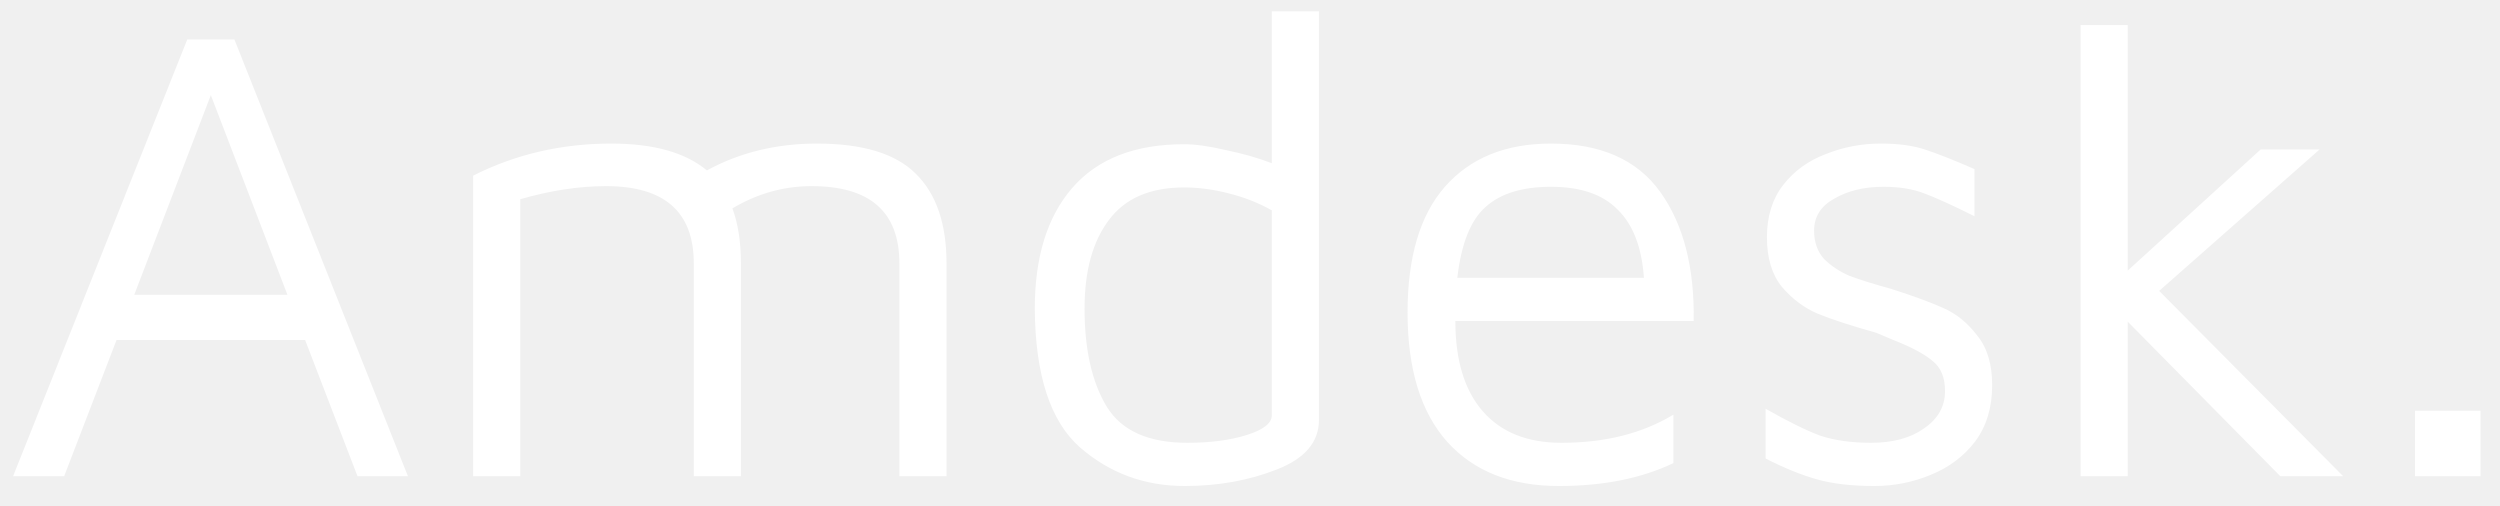
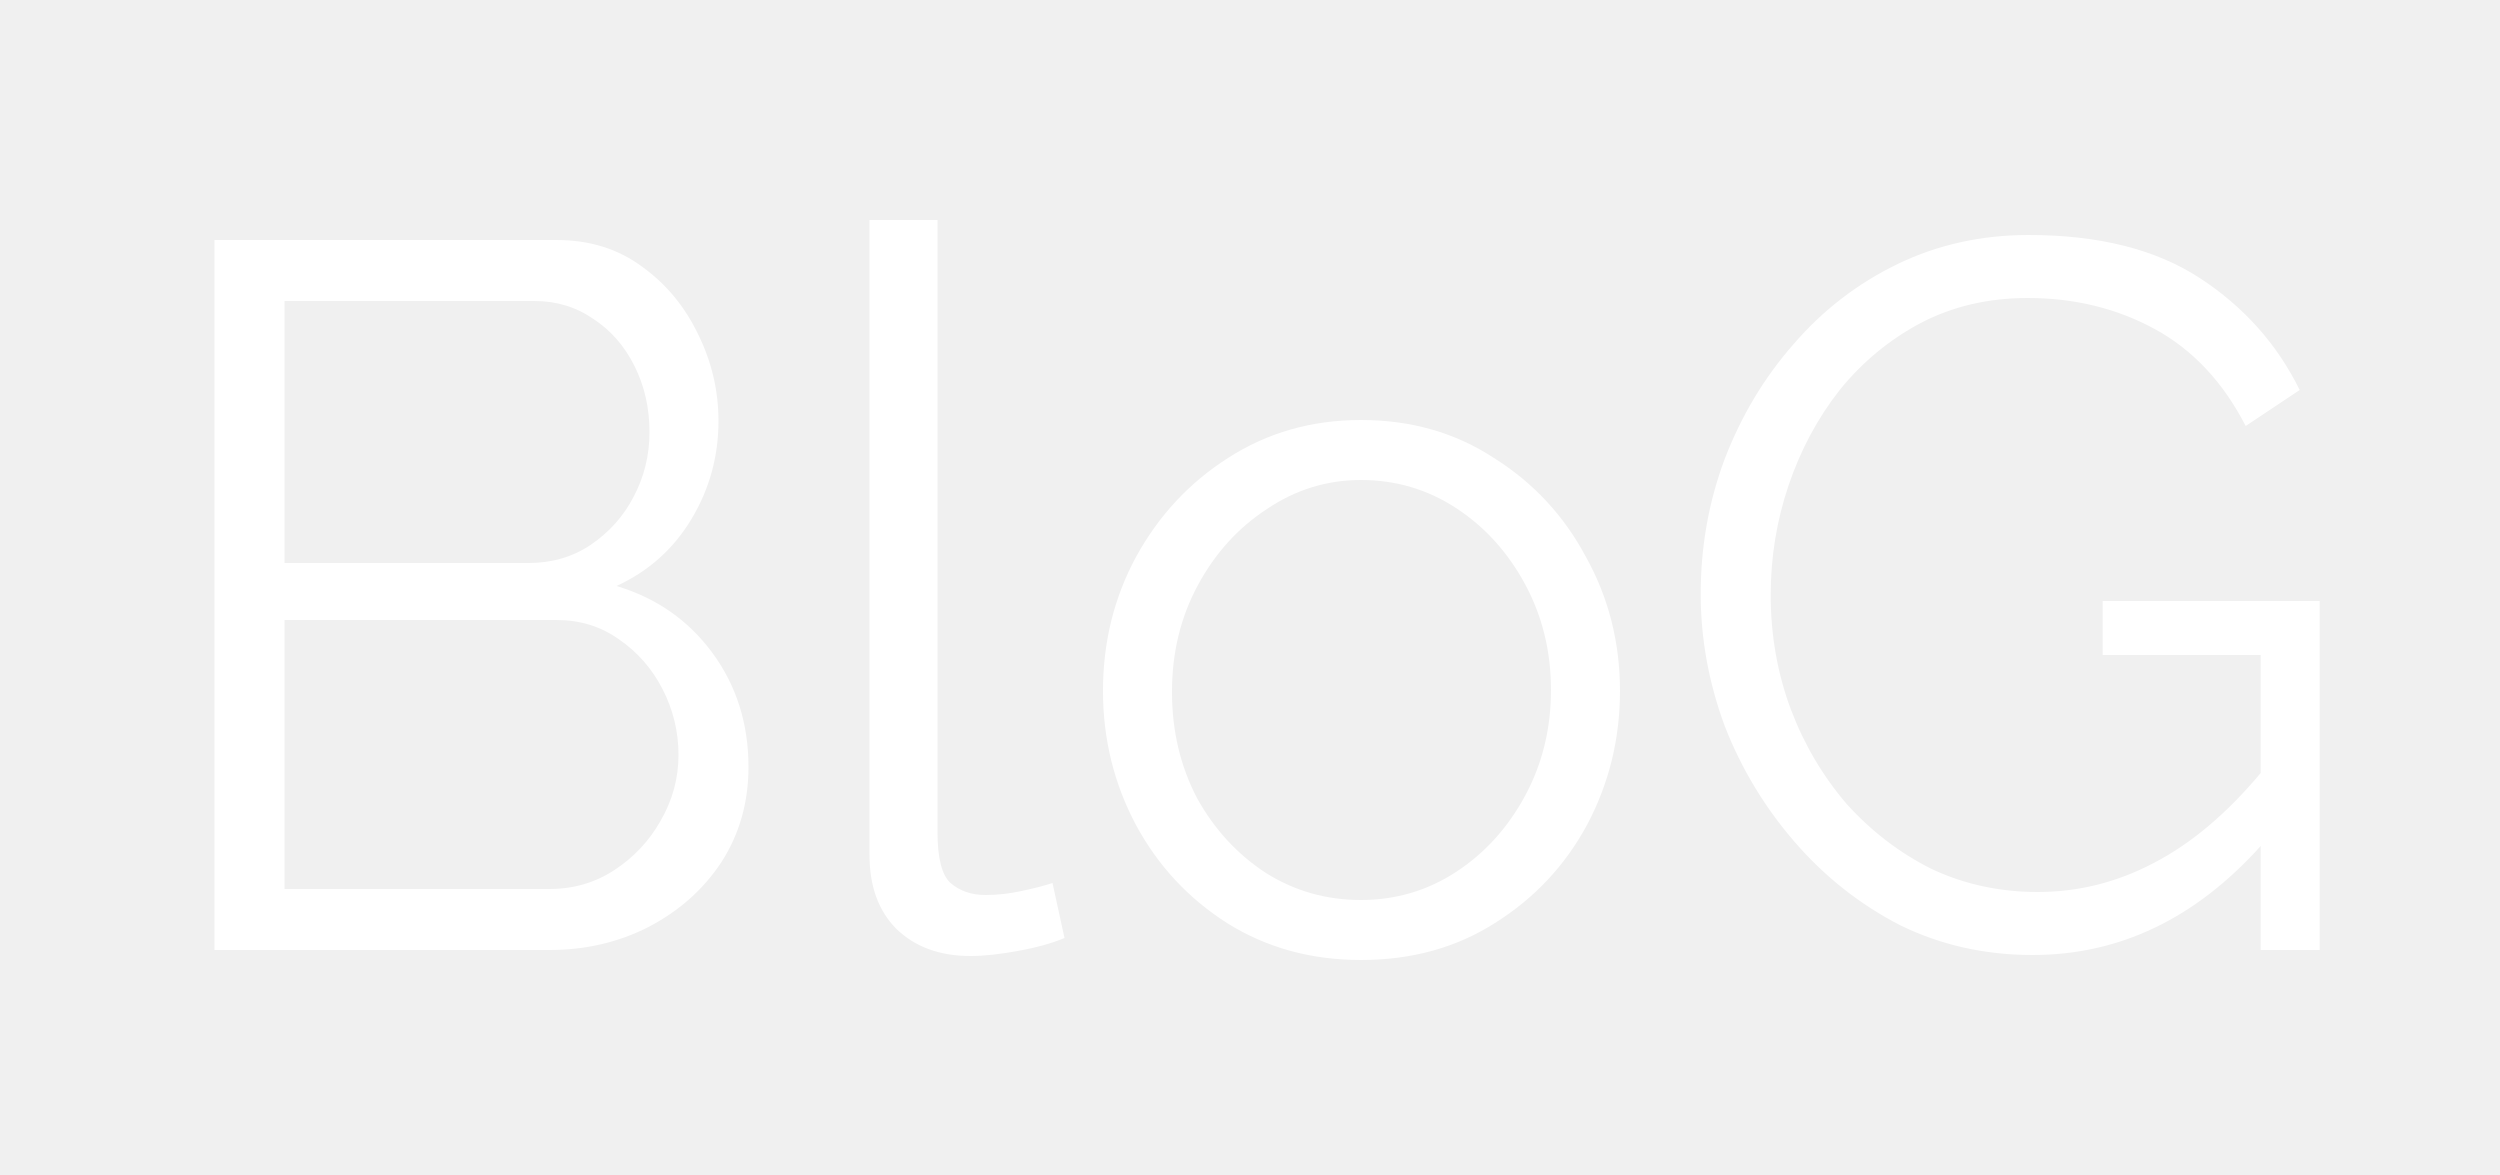
- <svg xmlns="http://www.w3.org/2000/svg" width="84" height="17" viewBox="0 0 84 17" fill="none">
-   <path d="M10.252 11.424H3.916L2.156 16H0.44L6.292 1.326H7.876L13.706 16H12.012L10.252 11.424ZM9.658 9.906L7.084 3.196L4.51 9.906H9.658ZM27.447 4.824C28.987 4.824 30.094 5.161 30.769 5.836C31.458 6.511 31.803 7.515 31.803 8.85V16H30.219V8.85C30.219 7.119 29.236 6.254 27.271 6.254C26.332 6.254 25.445 6.503 24.609 7.002C24.799 7.515 24.895 8.131 24.895 8.85V16H23.311V8.85C23.311 7.119 22.328 6.254 20.363 6.254C19.453 6.254 18.493 6.401 17.481 6.694V16H15.897V5.902C17.319 5.183 18.867 4.824 20.539 4.824C21.961 4.824 23.032 5.125 23.751 5.726C24.851 5.125 26.083 4.824 27.447 4.824ZM44.317 0.38V14.108C44.317 14.856 43.84 15.413 42.887 15.78C41.948 16.147 40.921 16.33 39.807 16.33C38.457 16.33 37.284 15.897 36.287 15.032C35.289 14.152 34.783 12.597 34.769 10.368C34.769 8.637 35.187 7.288 36.023 6.32C36.873 5.337 38.127 4.846 39.785 4.846C40.166 4.846 40.635 4.912 41.193 5.044C41.765 5.161 42.278 5.308 42.733 5.484V0.38H44.317ZM42.733 7.068C42.293 6.819 41.809 6.628 41.281 6.496C40.767 6.364 40.269 6.298 39.785 6.298C38.641 6.298 37.797 6.665 37.255 7.398C36.712 8.117 36.441 9.107 36.441 10.368C36.441 11.747 36.69 12.847 37.189 13.668C37.687 14.475 38.589 14.878 39.895 14.878C40.672 14.878 41.339 14.79 41.897 14.614C42.454 14.438 42.733 14.218 42.733 13.954V7.068ZM52.112 4.824C53.784 4.824 55.009 5.367 55.786 6.452C56.563 7.537 56.937 8.982 56.908 10.786H48.9C48.9 12.106 49.208 13.118 49.824 13.822C50.44 14.526 51.32 14.878 52.464 14.878C53.931 14.878 55.185 14.563 56.226 13.932V15.56C55.155 16.073 53.872 16.33 52.376 16.33C50.777 16.33 49.531 15.839 48.636 14.856C47.741 13.859 47.294 12.407 47.294 10.5C47.294 8.637 47.712 7.229 48.548 6.276C49.399 5.308 50.587 4.824 52.112 4.824ZM52.112 6.276C51.144 6.276 50.411 6.503 49.912 6.958C49.413 7.398 49.098 8.19 48.966 9.334H55.236C55.163 8.307 54.869 7.545 54.356 7.046C53.857 6.533 53.109 6.276 52.112 6.276ZM62.977 16.33C62.229 16.33 61.591 16.257 61.063 16.11C60.535 15.963 59.956 15.729 59.325 15.406V13.734C60.073 14.159 60.682 14.46 61.151 14.636C61.635 14.797 62.207 14.878 62.867 14.878C63.601 14.878 64.195 14.717 64.649 14.394C65.119 14.071 65.353 13.653 65.353 13.14C65.353 12.685 65.214 12.348 64.935 12.128C64.657 11.893 64.217 11.659 63.615 11.424L63.043 11.182C62.207 10.947 61.555 10.735 61.085 10.544C60.631 10.353 60.227 10.053 59.875 9.642C59.538 9.231 59.369 8.674 59.369 7.97C59.369 7.266 59.553 6.679 59.919 6.21C60.286 5.741 60.763 5.396 61.349 5.176C61.936 4.941 62.552 4.824 63.197 4.824C63.784 4.824 64.275 4.89 64.671 5.022C65.082 5.154 65.639 5.374 66.343 5.682V7.266C65.61 6.899 65.045 6.643 64.649 6.496C64.268 6.349 63.813 6.276 63.285 6.276C62.64 6.276 62.09 6.408 61.635 6.672C61.181 6.921 60.953 7.281 60.953 7.75C60.953 8.131 61.063 8.447 61.283 8.696C61.518 8.931 61.804 9.121 62.141 9.268C62.493 9.4 62.963 9.547 63.549 9.708C64.283 9.943 64.862 10.155 65.287 10.346C65.727 10.537 66.109 10.845 66.431 11.27C66.769 11.681 66.937 12.238 66.937 12.942C66.937 13.69 66.747 14.321 66.365 14.834C65.984 15.333 65.485 15.707 64.869 15.956C64.268 16.205 63.637 16.33 62.977 16.33ZM76.618 16L71.492 10.808V16H69.908V0.842H71.492V9.092L75.958 5.022H77.938L72.548 9.774L78.73 16H76.618ZM81.145 13.8H83.345V16H81.145V13.8Z" fill="white" />
+ <svg xmlns="http://www.w3.org/2000/svg" width="100" height="47" viewBox="0 0 100 47" fill="none">
+   <path d="M29.939 30.68C29.939 32.093 29.579 33.36 28.86 34.48C28.14 35.573 27.166 36.44 25.939 37.08C24.739 37.693 23.419 38 21.98 38H8.58V9.6H22.259C23.593 9.6 24.739 9.96 25.7 10.68C26.66 11.373 27.406 12.28 27.939 13.4C28.473 14.493 28.739 15.64 28.739 16.84C28.739 18.253 28.38 19.56 27.66 20.76C26.939 21.96 25.939 22.853 24.66 23.44C26.259 23.92 27.54 24.813 28.5 26.12C29.459 27.427 29.939 28.947 29.939 30.68ZM11.38 12.04V22.52H21.14C22.073 22.52 22.899 22.28 23.619 21.8C24.366 21.293 24.939 20.653 25.34 19.88C25.766 19.08 25.98 18.213 25.98 17.28C25.98 16.32 25.779 15.44 25.38 14.64C24.98 13.84 24.433 13.213 23.739 12.76C23.046 12.28 22.259 12.04 21.38 12.04H11.38ZM27.14 30.2C27.14 29.267 26.926 28.387 26.5 27.56C26.073 26.733 25.486 26.067 24.739 25.56C24.02 25.053 23.193 24.8 22.259 24.8H11.38V35.56H21.98C22.939 35.56 23.806 35.307 24.579 34.8C25.353 34.293 25.966 33.64 26.419 32.84C26.899 32.013 27.14 31.133 27.14 30.2ZM34.78 8.8H37.5V33.28C37.5 34.32 37.673 35 38.02 35.32C38.394 35.64 38.86 35.8 39.42 35.8C39.9 35.8 40.38 35.747 40.86 35.64C41.367 35.533 41.78 35.427 42.1 35.32L42.58 37.52C42.074 37.733 41.447 37.907 40.7 38.04C39.98 38.173 39.353 38.24 38.82 38.24C37.593 38.24 36.607 37.88 35.86 37.16C35.14 36.44 34.78 35.453 34.78 34.2V8.8ZM54.439 38.4C52.439 38.4 50.652 37.907 49.079 36.92C47.532 35.933 46.319 34.627 45.439 33C44.559 31.347 44.119 29.56 44.119 27.64C44.119 25.693 44.559 23.907 45.439 22.28C46.345 20.627 47.572 19.307 49.119 18.32C50.692 17.307 52.465 16.8 54.439 16.8C56.439 16.8 58.212 17.307 59.759 18.32C61.332 19.307 62.559 20.627 63.439 22.28C64.345 23.907 64.799 25.693 64.799 27.64C64.799 29.56 64.359 31.347 63.479 33C62.599 34.627 61.372 35.933 59.799 36.92C58.252 37.907 56.465 38.4 54.439 38.4ZM46.879 27.68C46.879 29.227 47.212 30.64 47.879 31.92C48.572 33.173 49.492 34.173 50.639 34.92C51.785 35.64 53.052 36 54.439 36C55.825 36 57.092 35.627 58.239 34.88C59.385 34.133 60.305 33.12 60.999 31.84C61.692 30.56 62.039 29.147 62.039 27.6C62.039 26.053 61.692 24.64 60.999 23.36C60.305 22.08 59.385 21.067 58.239 20.32C57.092 19.573 55.825 19.2 54.439 19.2C53.079 19.2 51.825 19.587 50.679 20.36C49.532 21.107 48.612 22.12 47.919 23.4C47.225 24.68 46.879 26.107 46.879 27.68ZM81.308 38.2C79.388 38.2 77.614 37.8 75.988 37C74.388 36.173 72.988 35.067 71.788 33.68C70.588 32.293 69.654 30.747 68.988 29.04C68.348 27.307 68.028 25.547 68.028 23.76C68.028 21.867 68.348 20.067 68.988 18.36C69.654 16.627 70.574 15.093 71.748 13.76C72.921 12.4 74.308 11.333 75.908 10.56C77.508 9.787 79.254 9.4 81.148 9.4C83.948 9.4 86.228 9.973 87.988 11.12C89.748 12.267 91.081 13.76 91.988 15.6L89.828 17.04C88.921 15.28 87.708 13.987 86.188 13.16C84.668 12.333 82.974 11.92 81.108 11.92C79.534 11.92 78.108 12.253 76.828 12.92C75.574 13.587 74.494 14.48 73.588 15.6C72.708 16.72 72.028 17.987 71.548 19.4C71.068 20.813 70.828 22.28 70.828 23.8C70.828 25.4 71.094 26.92 71.628 28.36C72.161 29.773 72.908 31.04 73.868 32.16C74.854 33.253 75.988 34.12 77.268 34.76C78.574 35.373 79.988 35.68 81.508 35.68C83.134 35.68 84.681 35.293 86.148 34.52C87.641 33.747 89.068 32.547 90.428 30.92V26.2H84.108V24.04H92.788V38H90.428V33.84C87.814 36.747 84.774 38.2 81.308 38.2Z" fill="white" />
</svg>
